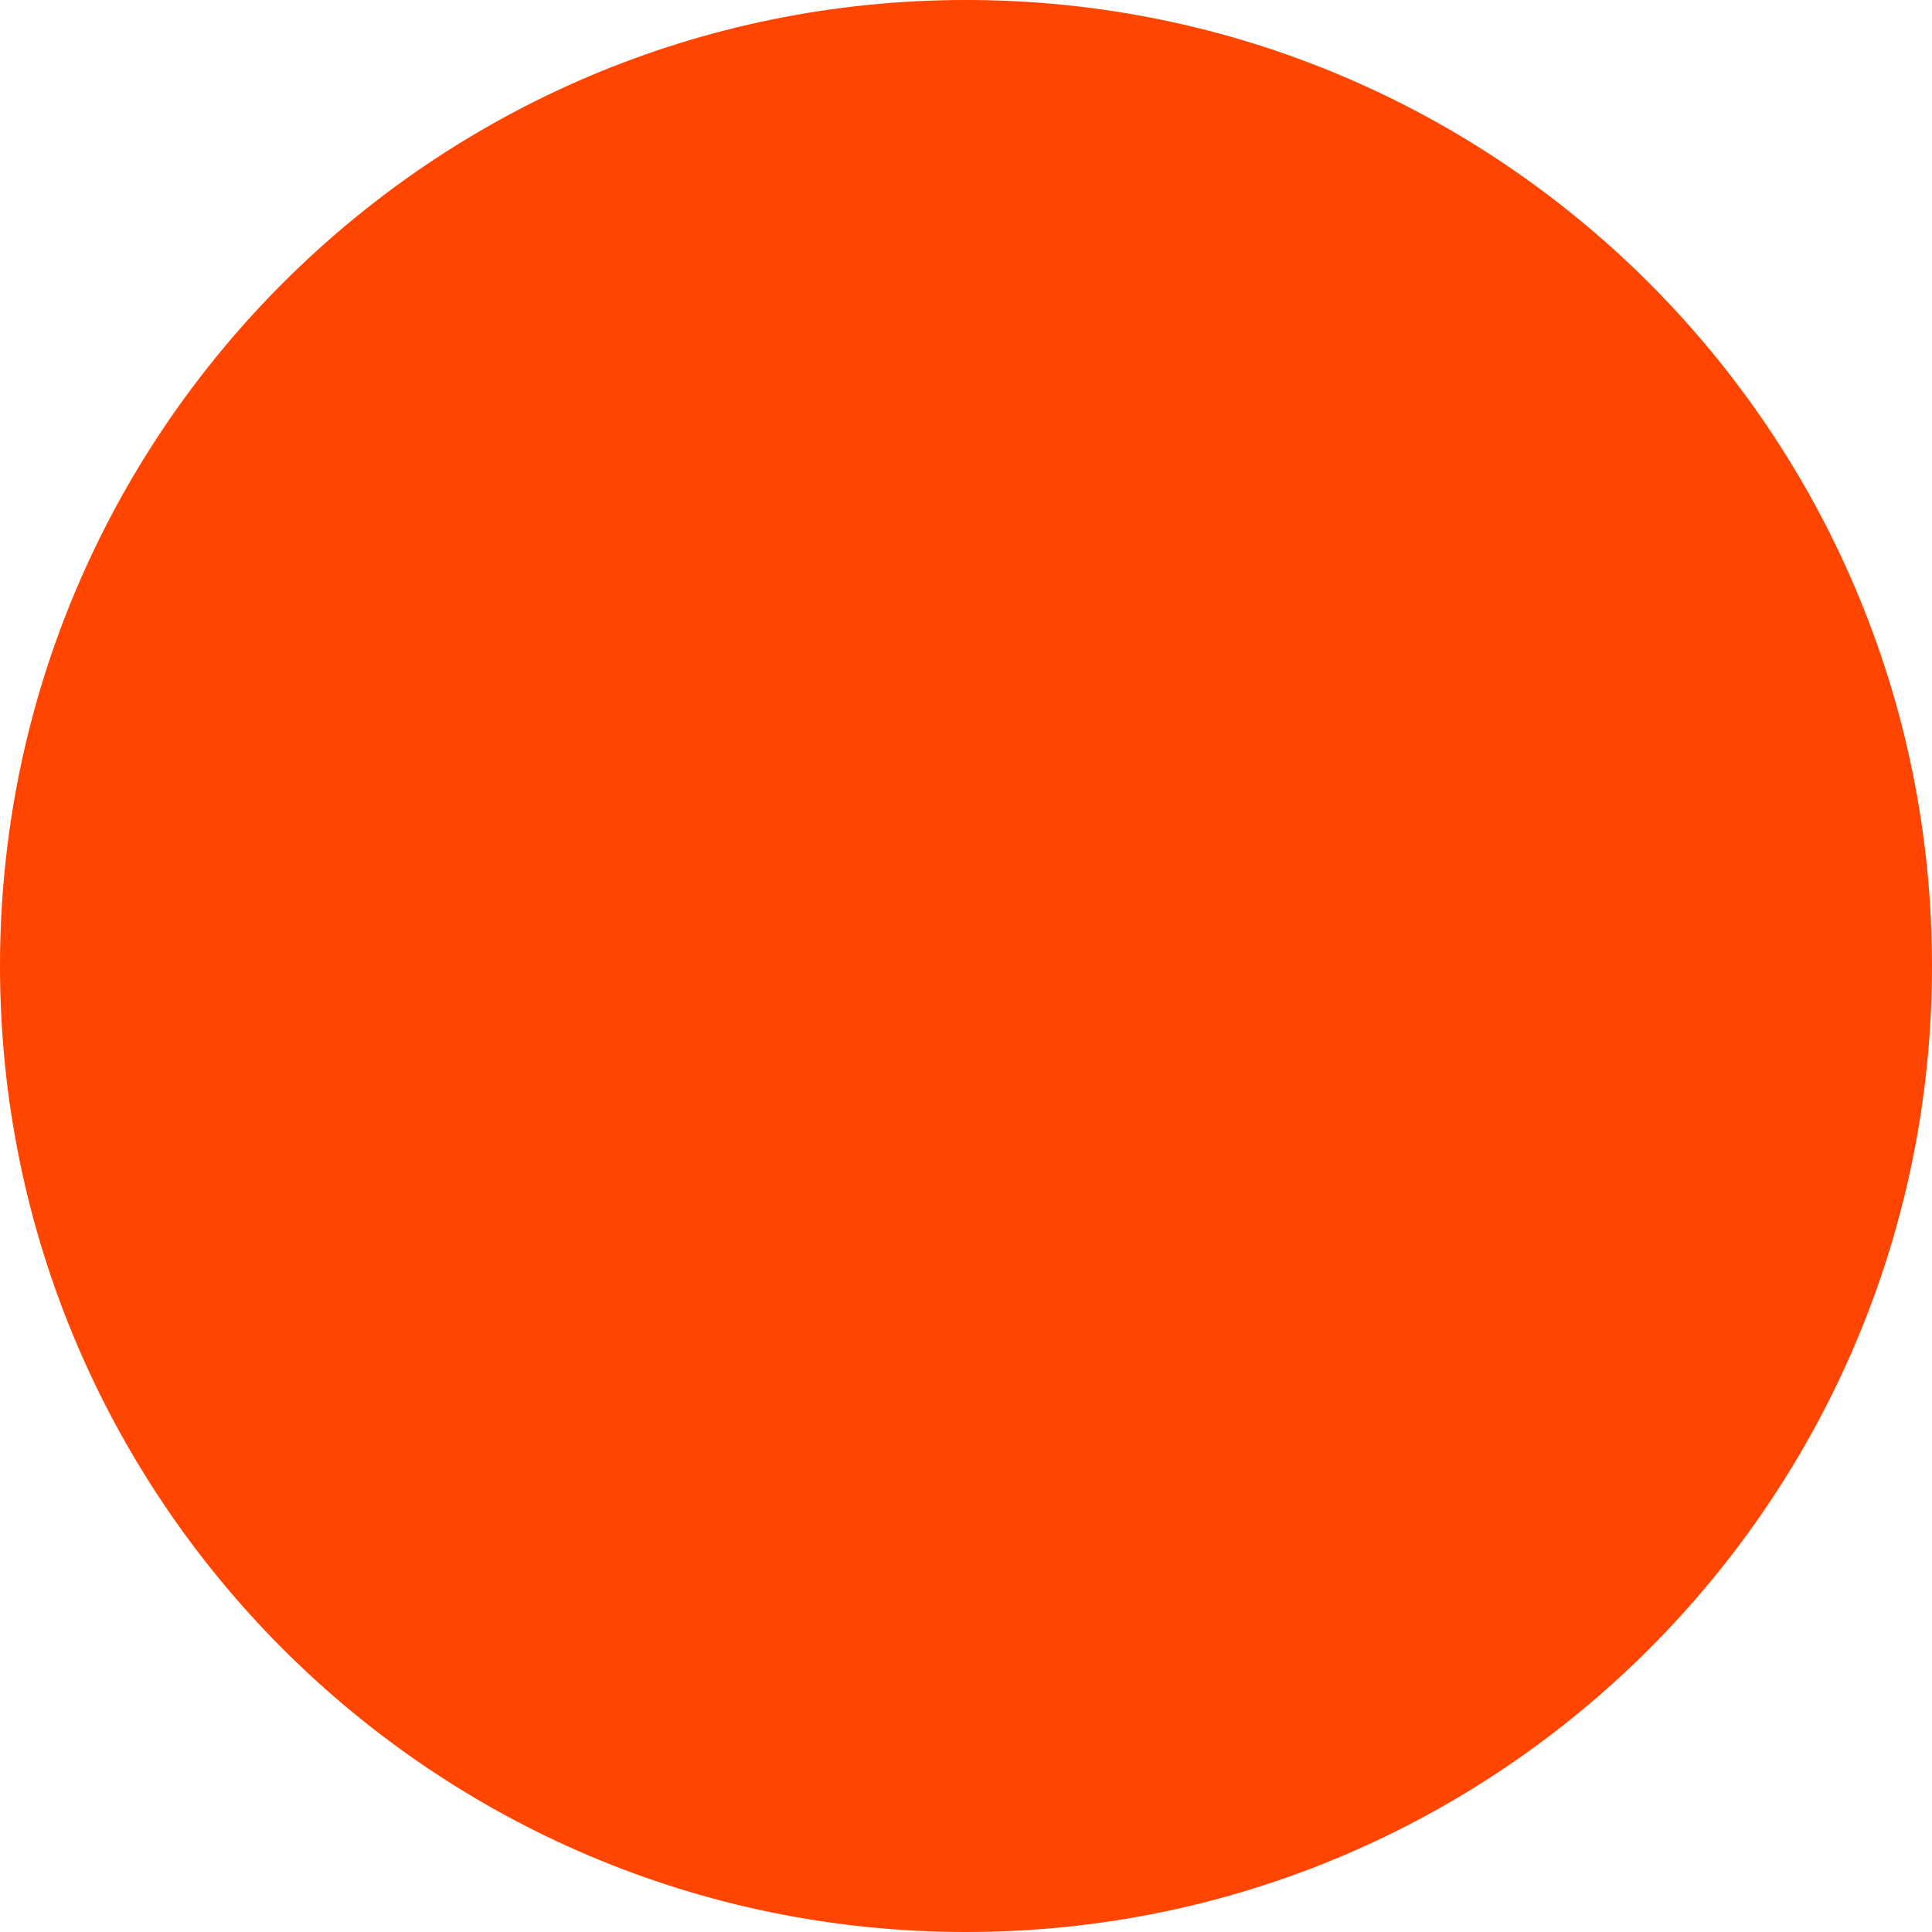
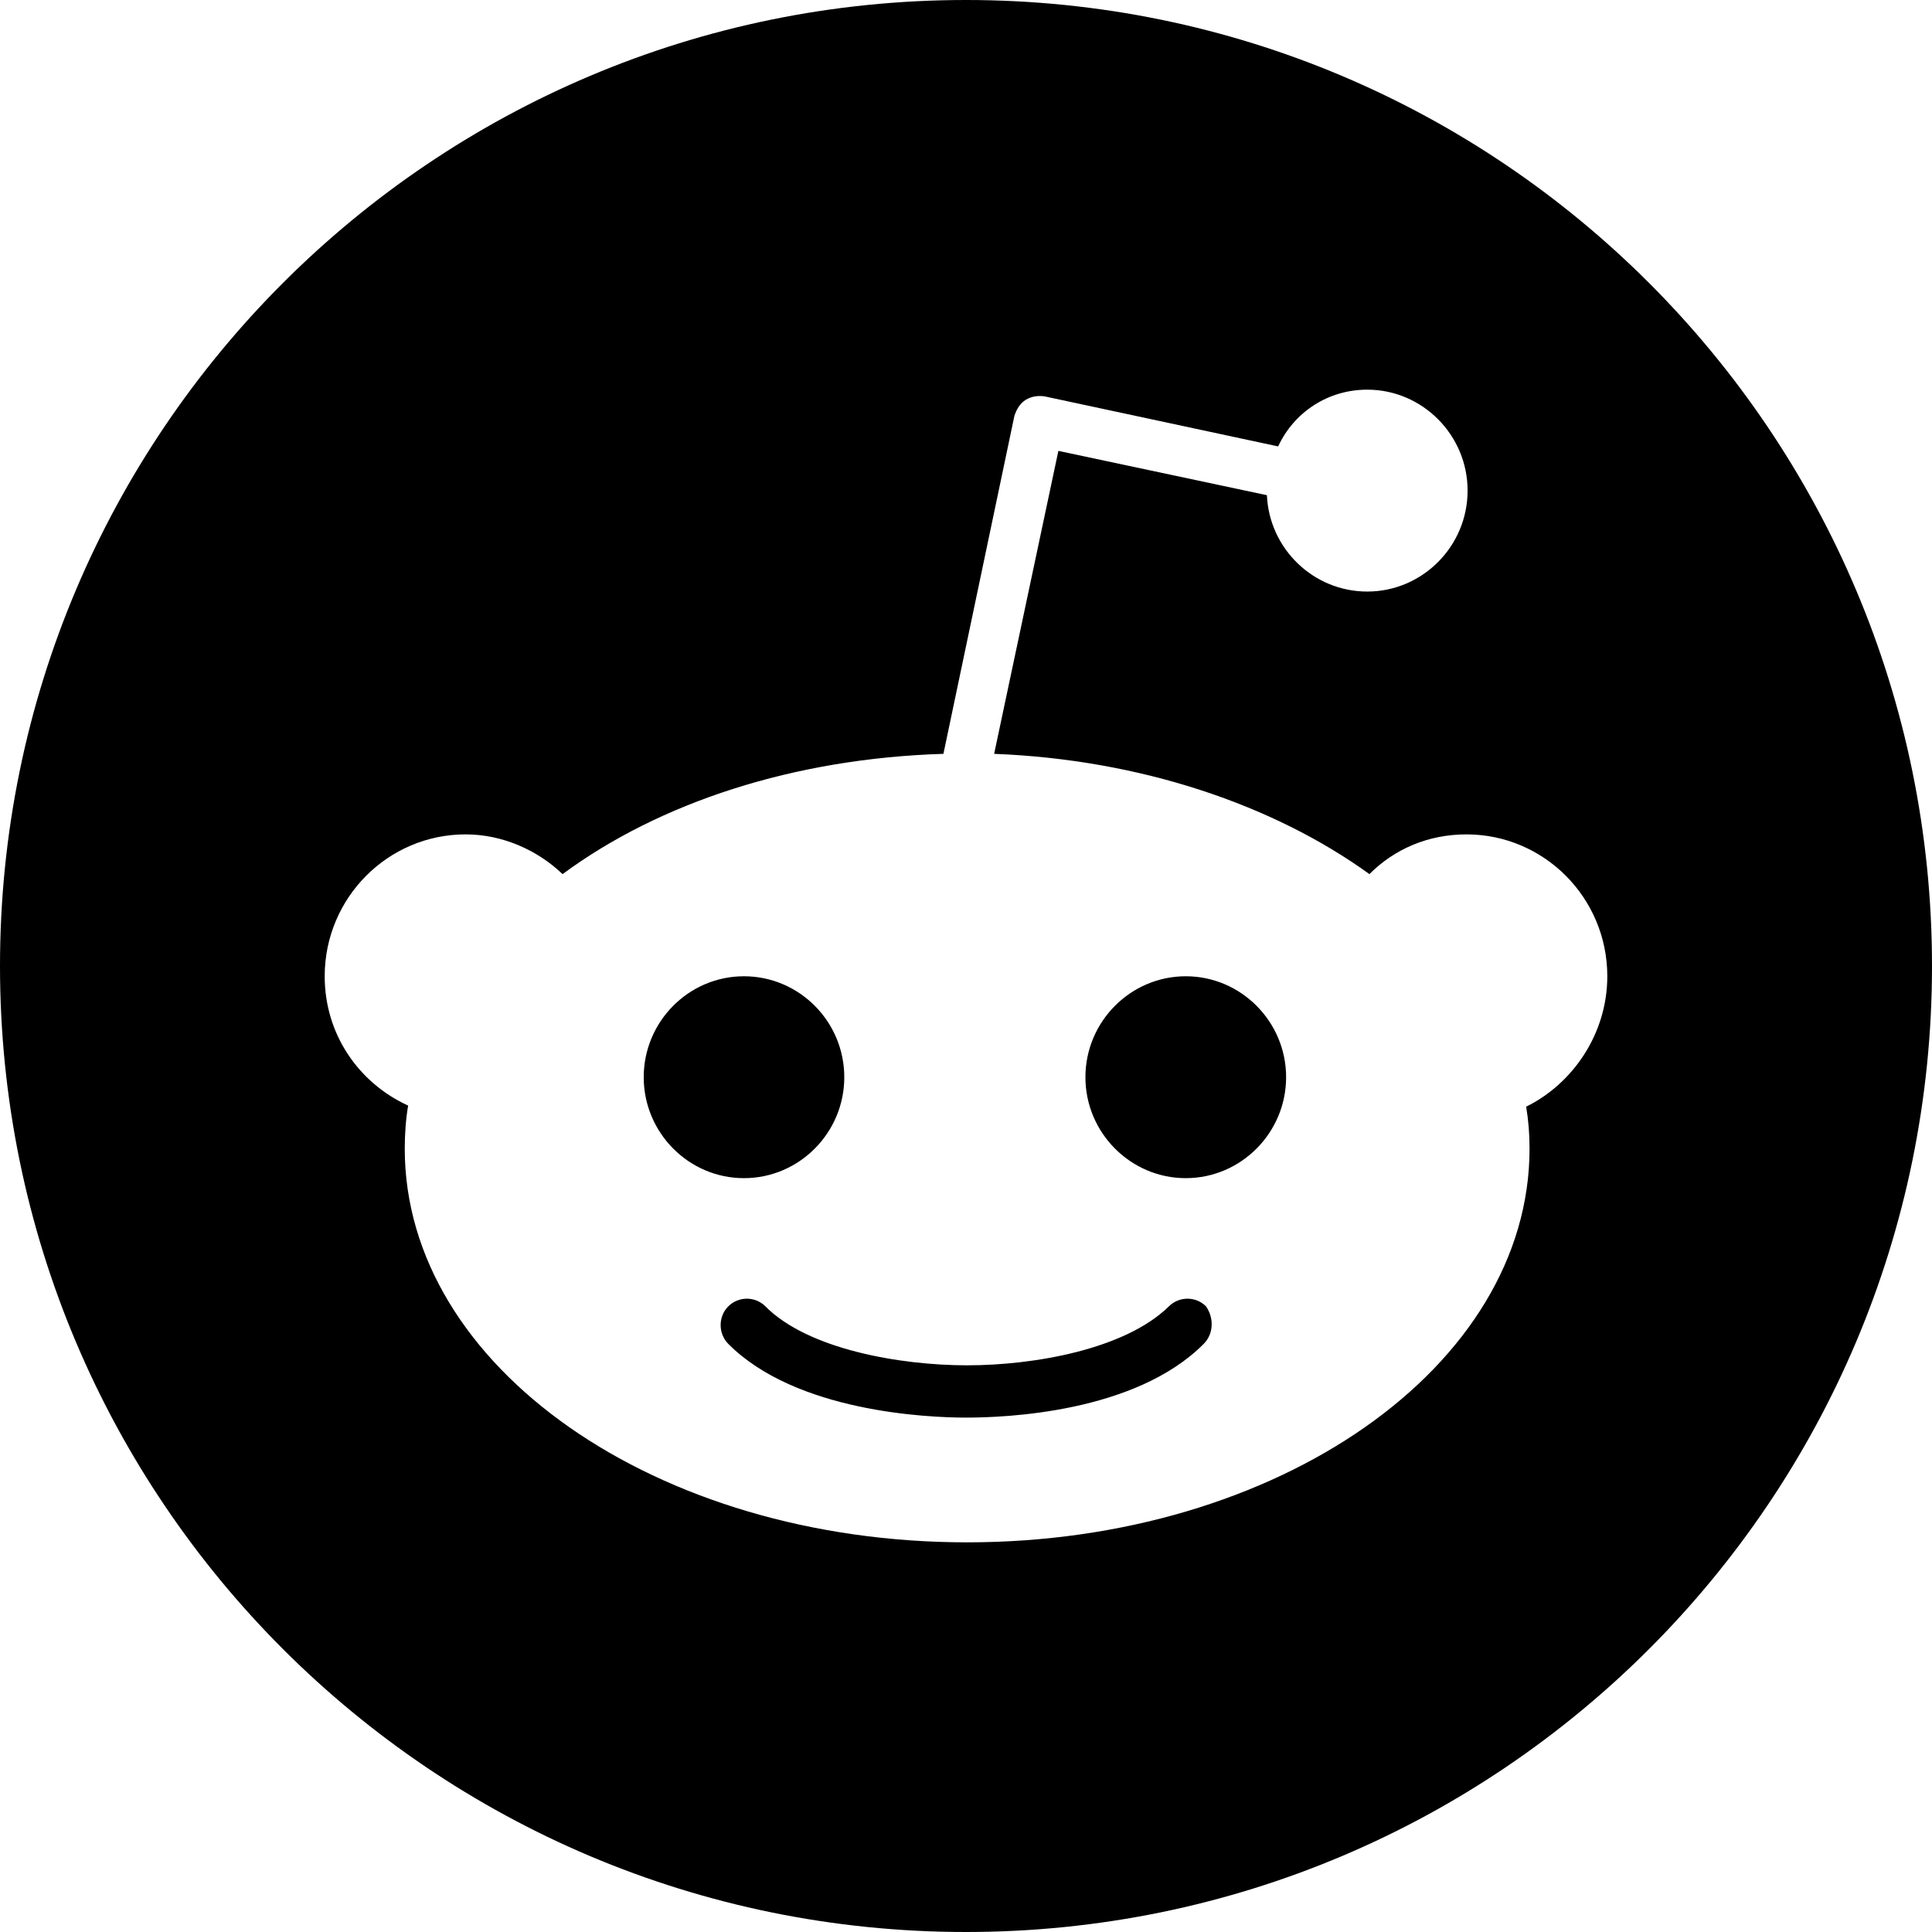
<svg xmlns="http://www.w3.org/2000/svg" viewBox="0 0 16 16" version="1.1">
-   <path d="M8,16 C12.418,16 16,12.418 16,8 C16,3.582 12.418,0 8,0 C3.582,0 0,3.582 0,8 C0,12.418 3.582,16 8,16 Z M13.311,8.085 C13.311,7.436 12.788,6.91 12.144,6.91 C11.827,6.91 11.547,7.032 11.341,7.239 C10.548,6.666 9.447,6.29 8.233,6.243 L8.765,3.734 L10.492,4.101 C10.511,4.542 10.875,4.899 11.323,4.899 C11.78,4.899 12.154,4.524 12.154,4.063 C12.154,3.603 11.78,3.227 11.323,3.227 C10.996,3.227 10.716,3.415 10.585,3.697 L8.653,3.283 C8.597,3.274 8.541,3.283 8.495,3.311 C8.448,3.34 8.42,3.387 8.401,3.443 L7.813,6.243 C6.572,6.281 5.461,6.647 4.659,7.239 C4.453,7.042 4.164,6.91 3.856,6.91 C3.212,6.91 2.689,7.436 2.689,8.085 C2.689,8.564 2.969,8.968 3.38,9.156 C3.361,9.268 3.352,9.391 3.352,9.513 C3.352,11.317 5.433,12.773 8.009,12.773 C10.585,12.773 12.667,11.317 12.667,9.513 C12.667,9.391 12.658,9.278 12.639,9.165 C13.022,8.977 13.311,8.564 13.311,8.085 Z M5.331,8.921 C5.331,8.46 5.704,8.085 6.161,8.085 C6.619,8.085 6.992,8.46 6.992,8.921 C6.992,9.381 6.619,9.757 6.161,9.757 C5.704,9.757 5.331,9.381 5.331,8.921 Z M9.969,11.129 C9.4,11.702 8.317,11.74 8,11.74 C7.683,11.74 6.591,11.693 6.031,11.129 C5.947,11.044 5.947,10.903 6.031,10.819 C6.115,10.734 6.255,10.734 6.339,10.819 C6.693,11.176 7.459,11.307 8.009,11.307 C8.56,11.307 9.316,11.176 9.68,10.819 C9.764,10.734 9.904,10.734 9.988,10.819 C10.053,10.913 10.053,11.044 9.969,11.129 Z M9.82,9.757 C9.363,9.757 8.989,9.381 8.989,8.921 C8.989,8.46 9.363,8.085 9.82,8.085 C10.277,8.085 10.651,8.46 10.651,8.921 C10.651,9.381 10.277,9.757 9.82,9.757 Z" fill="#FF4500" />
+   <g stroke="none" stroke-width="1" fill="none" fill-rule="evenodd">
+     <path d="M8,16 C12.418,16 16,12.418 16,8 C16,3.582 12.418,0 8,0 C3.582,0 0,3.582 0,8 C0,12.418 3.582,16 8,16 Z M13.311,8.085 C13.311,7.436 12.788,6.91 12.144,6.91 C11.827,6.91 11.547,7.032 11.341,7.239 C10.548,6.666 9.447,6.29 8.233,6.243 L8.765,3.734 L10.492,4.101 C10.511,4.542 10.875,4.899 11.323,4.899 C11.78,4.899 12.154,4.524 12.154,4.063 C12.154,3.603 11.78,3.227 11.323,3.227 C10.996,3.227 10.716,3.415 10.585,3.697 L8.653,3.283 C8.597,3.274 8.541,3.283 8.495,3.311 C8.448,3.34 8.42,3.387 8.401,3.443 L7.813,6.243 C6.572,6.281 5.461,6.647 4.659,7.239 C4.453,7.042 4.164,6.91 3.856,6.91 C3.212,6.91 2.689,7.436 2.689,8.085 C2.689,8.564 2.969,8.968 3.38,9.156 C3.361,9.268 3.352,9.391 3.352,9.513 C3.352,11.317 5.433,12.773 8.009,12.773 C10.585,12.773 12.667,11.317 12.667,9.513 C12.667,9.391 12.658,9.278 12.639,9.165 C13.022,8.977 13.311,8.564 13.311,8.085 Z M5.331,8.921 C5.331,8.46 5.704,8.085 6.161,8.085 C6.619,8.085 6.992,8.46 6.992,8.921 C6.992,9.381 6.619,9.757 6.161,9.757 C5.704,9.757 5.331,9.381 5.331,8.921 Z M9.969,11.129 C9.4,11.702 8.317,11.74 8,11.74 C7.683,11.74 6.591,11.693 6.031,11.129 C5.947,11.044 5.947,10.903 6.031,10.819 C6.115,10.734 6.255,10.734 6.339,10.819 C6.693,11.176 7.459,11.307 8.009,11.307 C8.56,11.307 9.316,11.176 9.68,10.819 C9.764,10.734 9.904,10.734 9.988,10.819 C10.053,10.913 10.053,11.044 9.969,11.129 Z M9.82,9.757 C9.363,9.757 8.989,9.381 8.989,8.921 C8.989,8.46 9.363,8.085 9.82,8.085 C10.277,8.085 10.651,8.46 10.651,8.921 C10.651,9.381 10.277,9.757 9.82,9.757 Z" fill="#000000" />
+   </g>
</svg>
